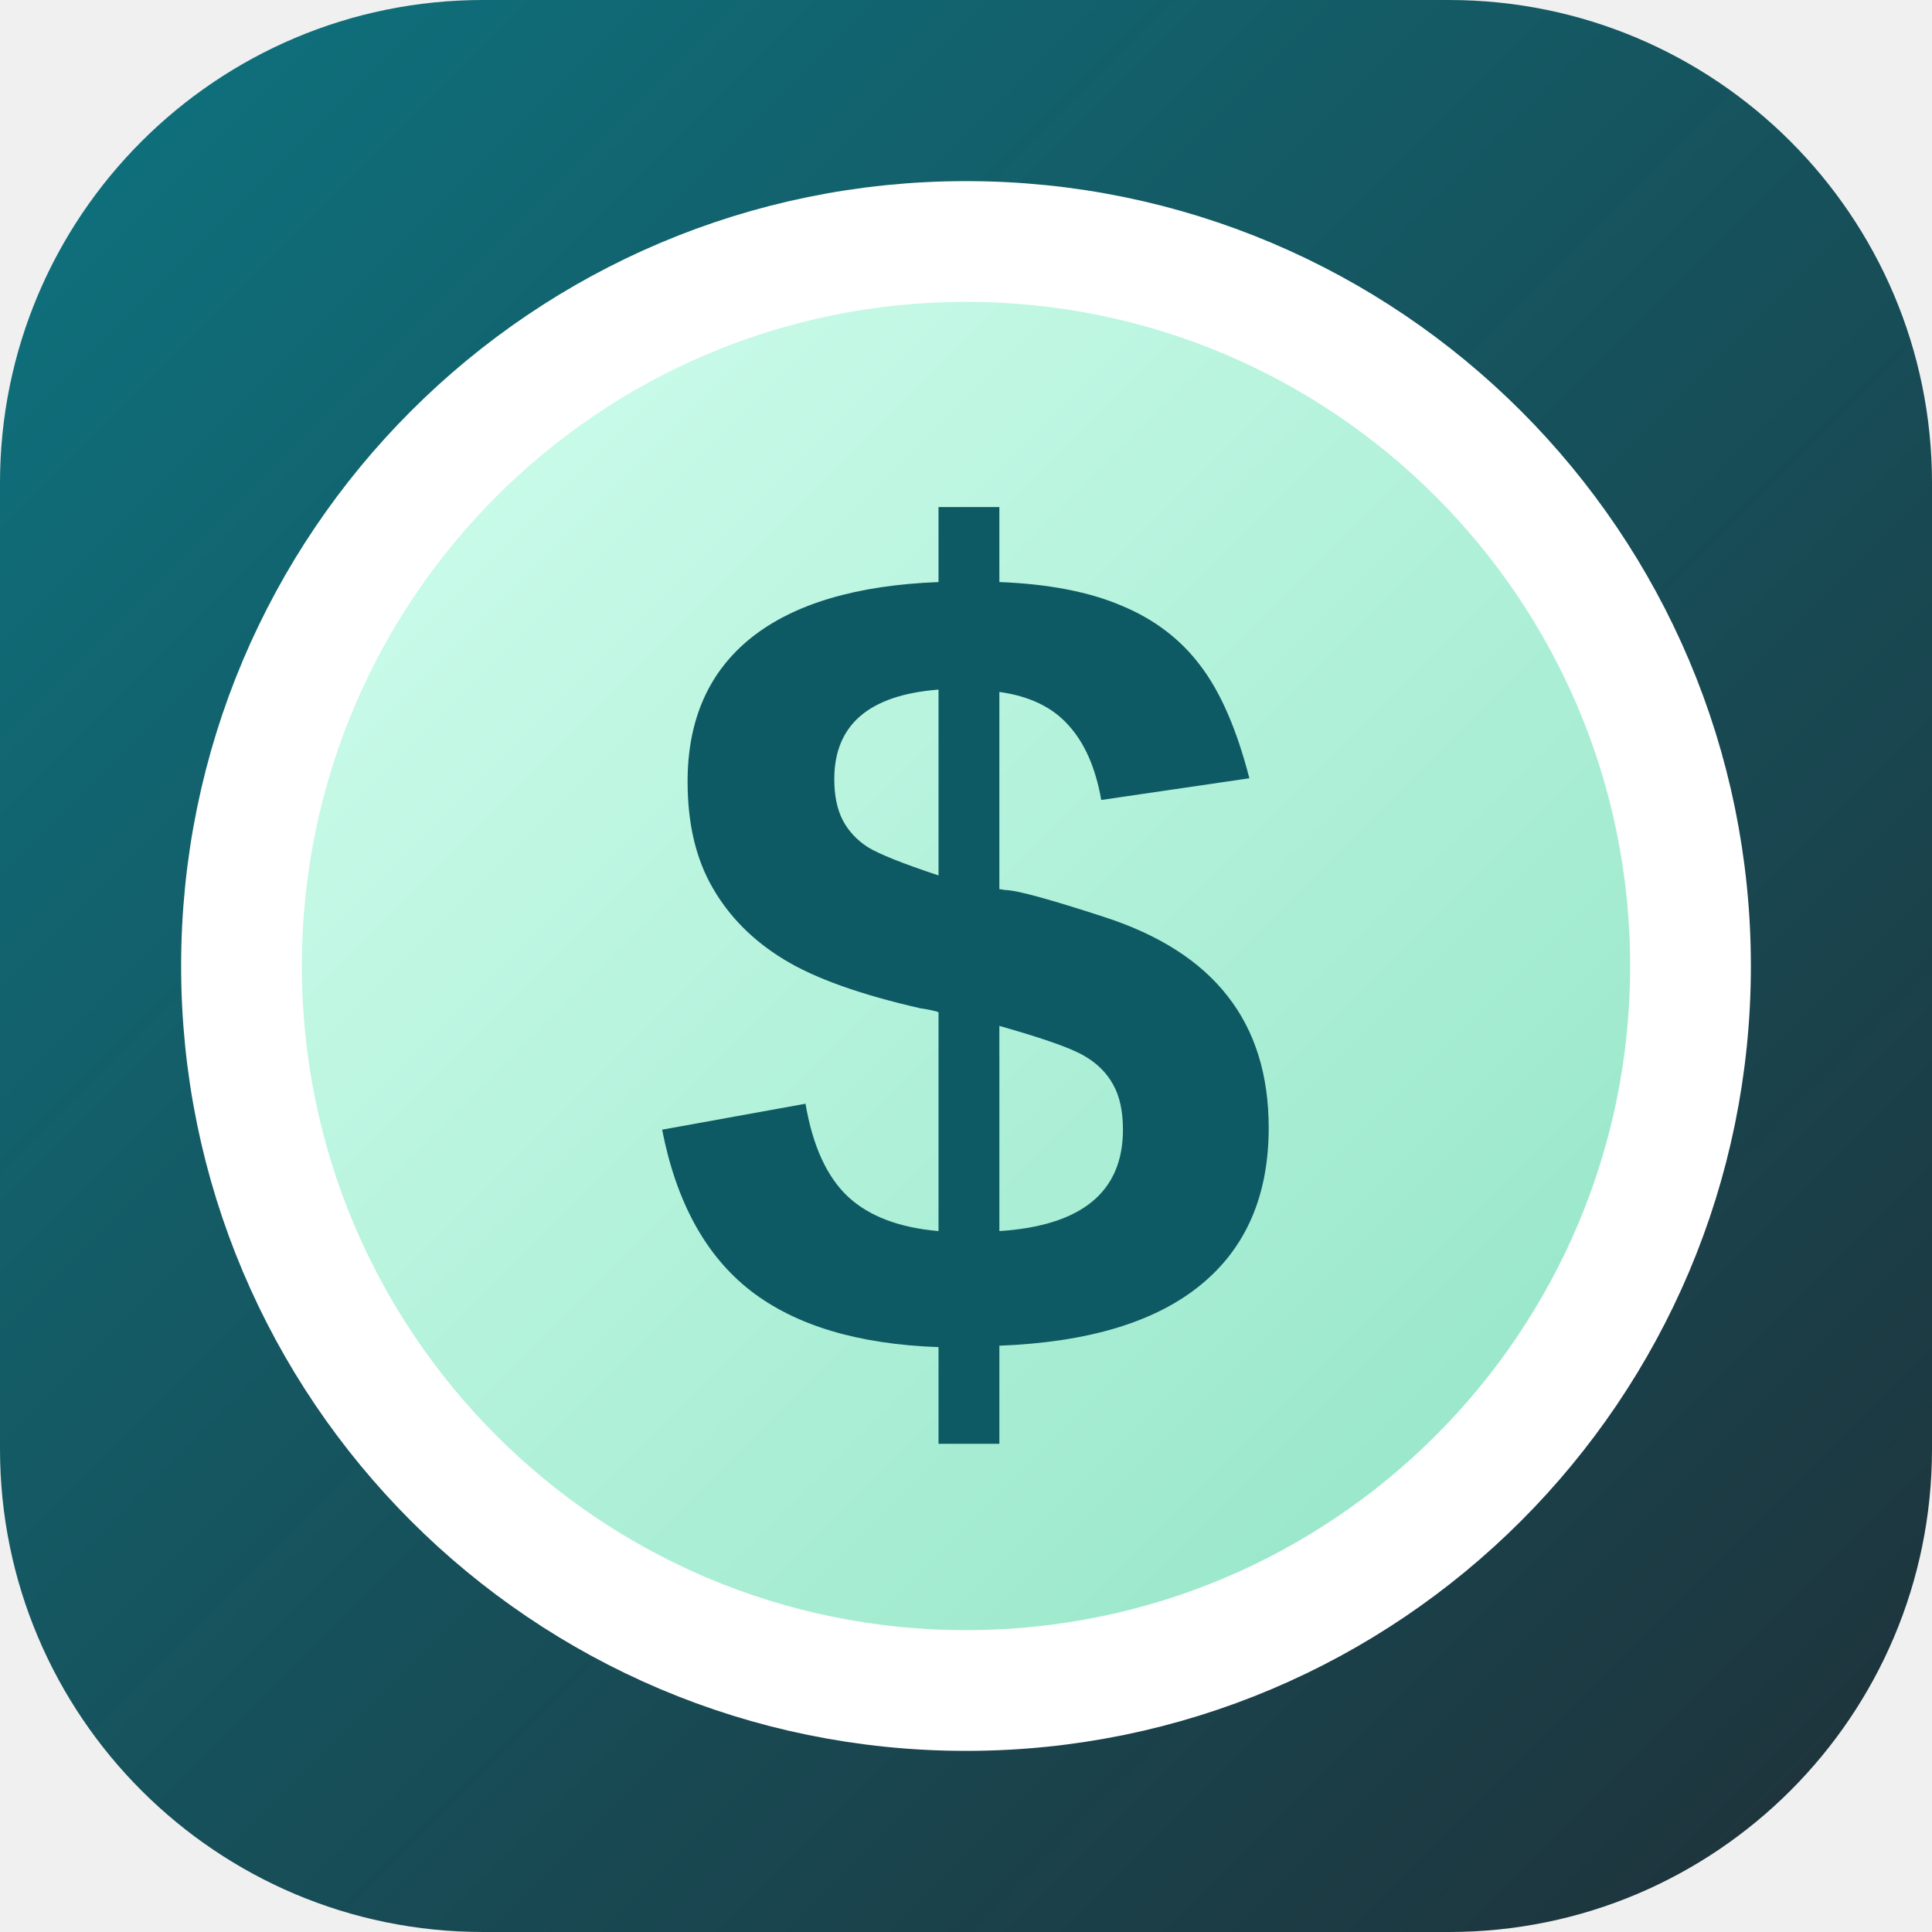
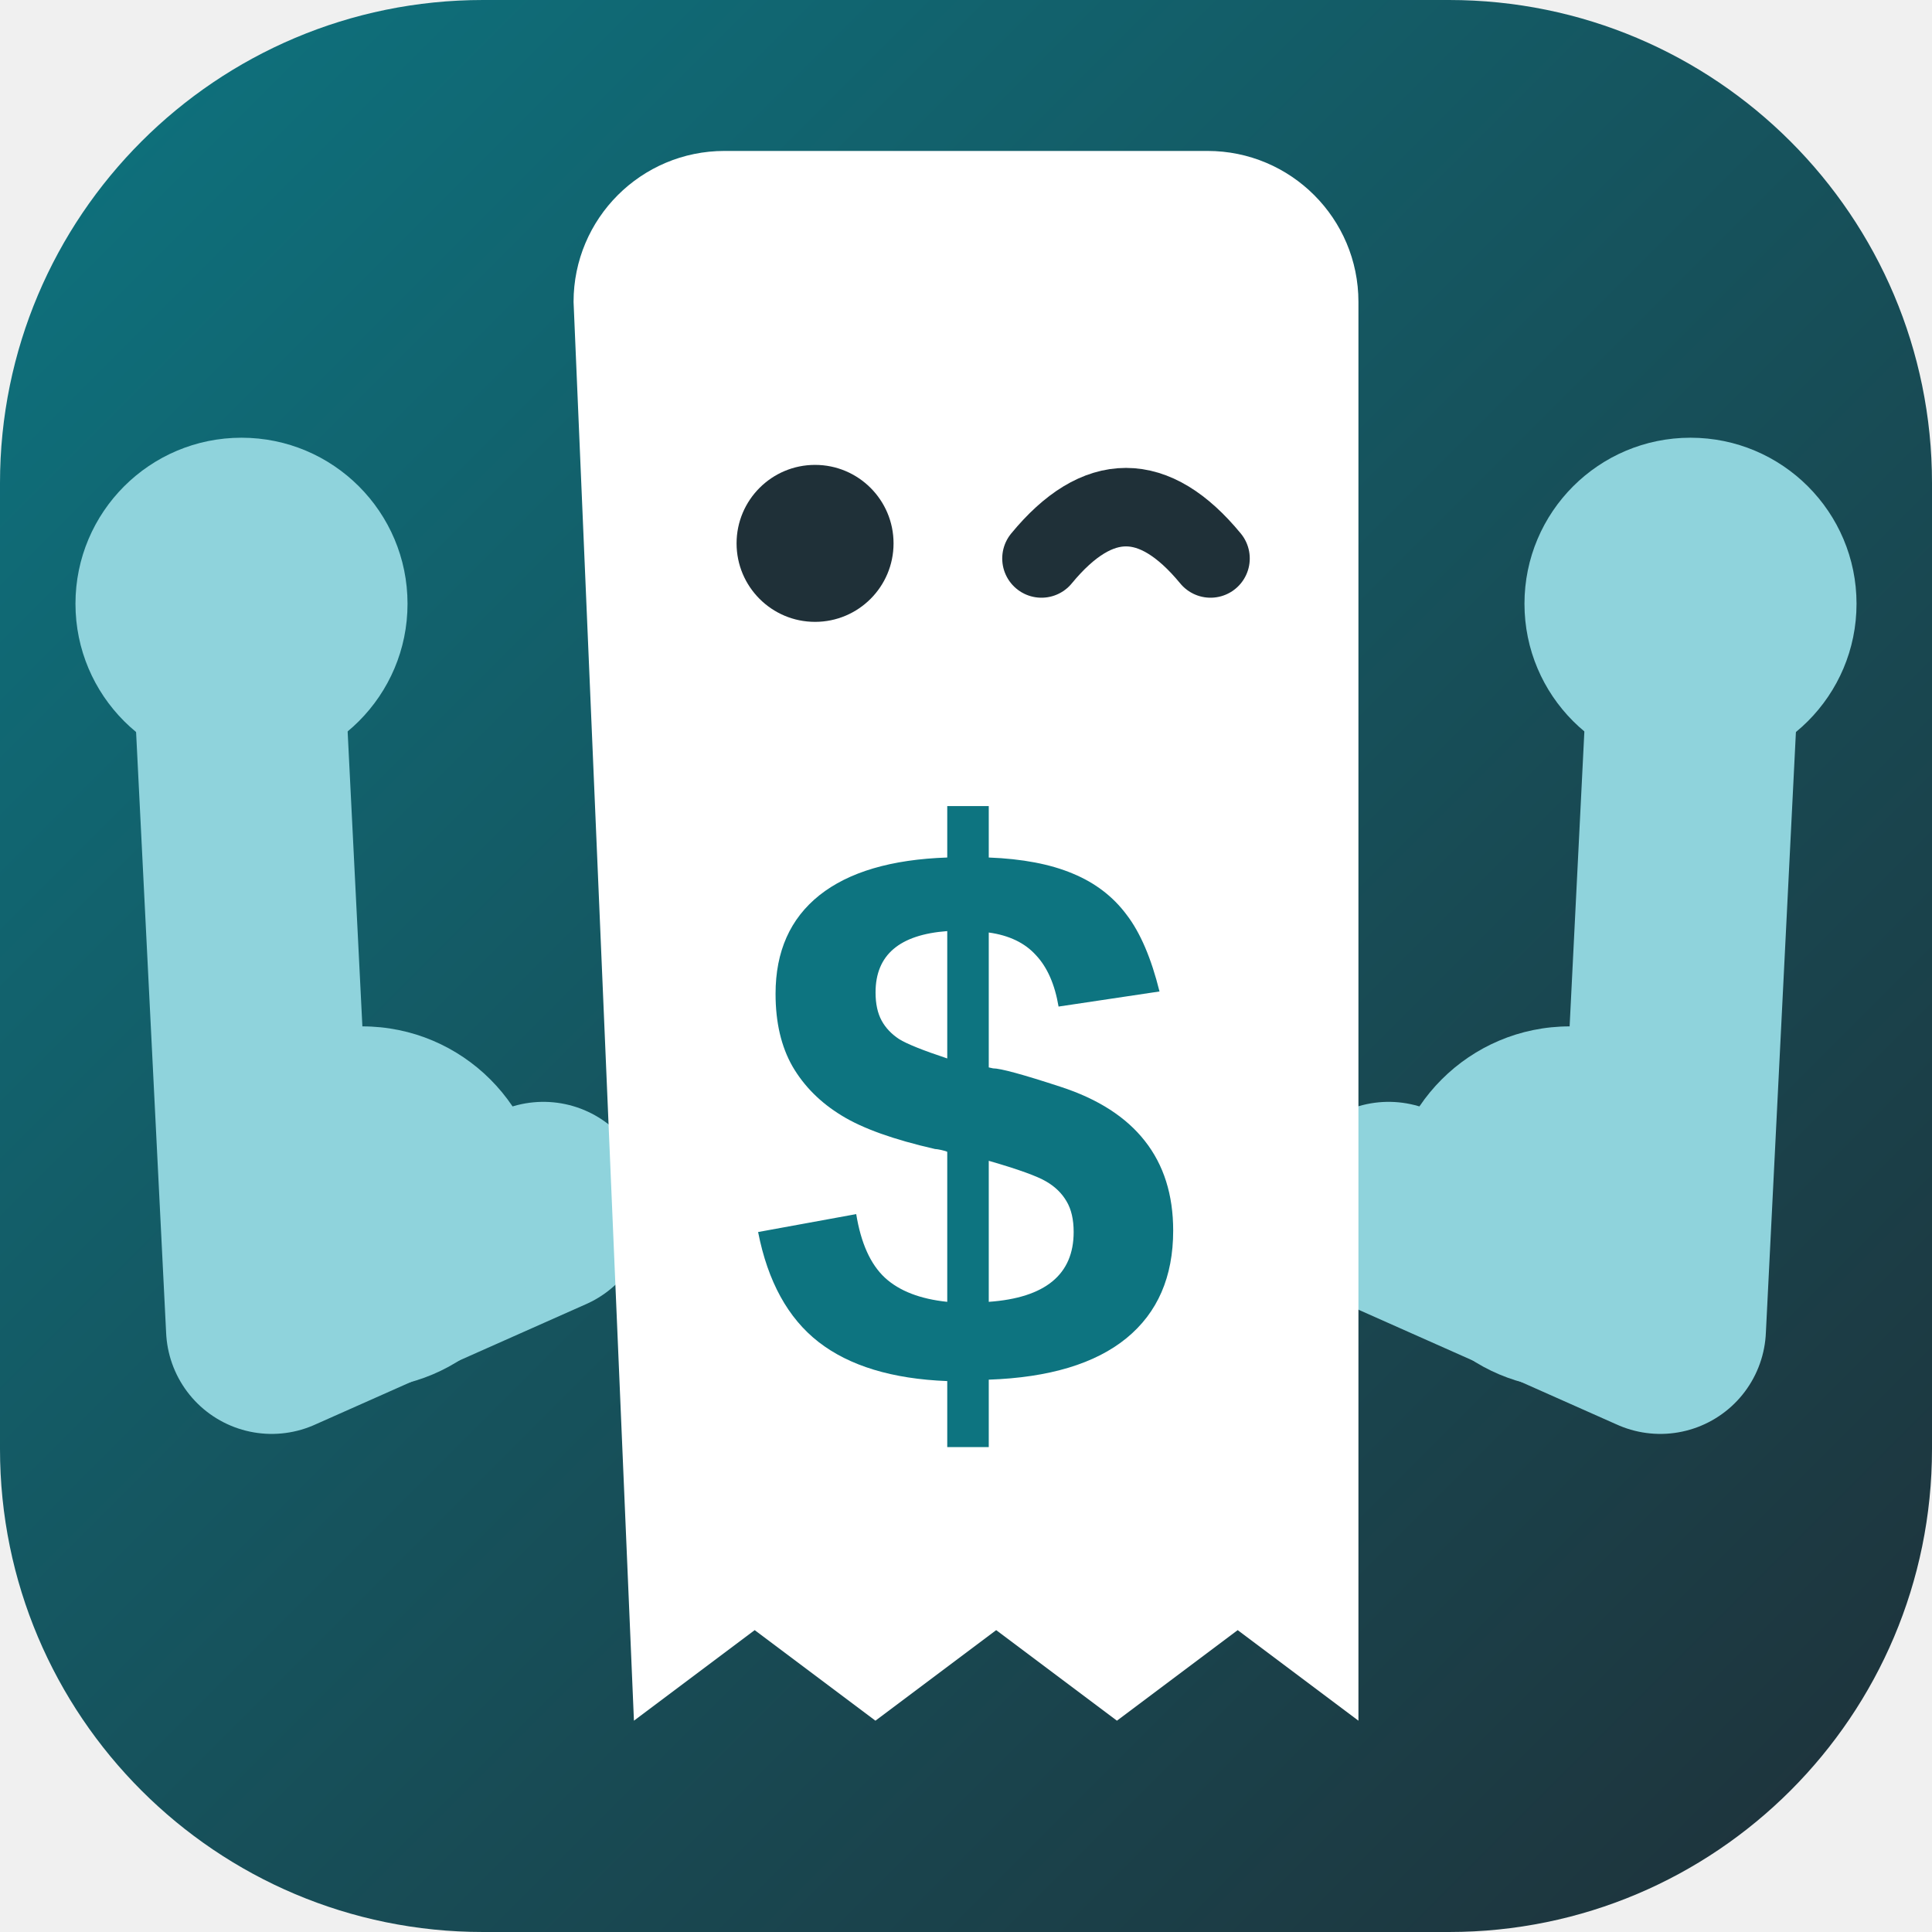
<svg xmlns="http://www.w3.org/2000/svg" viewBox="0 0 64 64">
  <defs>
    <linearGradient id="a" x1="0" y1="0" x2="1" y2="1">
      <stop offset="0" stop-color="#0d7480" />
      <stop offset="1" stop-color="#1f3038" />
    </linearGradient>
-     <linearGradient id="b" x1="0" y1="0" x2="1" y2="1">
-       <stop offset="0" stop-color="#d4fff0" />
-       <stop offset="1" stop-color="#8fe3c4" />
-     </linearGradient>
  </defs>
  <rect width="64" height="64" rx="16" fill="url(#a)" />
-   <circle cx="32" cy="32" r="24" fill="url(#b)" stroke="#fff" stroke-width="4" />
-   <text x="32" y="45" text-anchor="middle" font-family="Arial Black,Arial,sans-serif" font-weight="900" font-size="38" fill="#0d5a64">$</text>
+   <g fill="#8fd3dc" stroke="#8fd3dc" stroke-linecap="round" stroke-linejoin="round">
+     <path d="M18 40 9 44 8 24M46 40 55 44 56 24" fill="none" stroke-width="7" />
+     <circle cx="12" cy="40" r="6" stroke="none" />
+     <circle cx="52" cy="40" r="6" stroke="none" />
+     <circle cx="8" cy="20" r="5.5" stroke="none" />
+     <circle cx="56" cy="20" r="5.5" stroke="none" />
+   </g>
+   <path d="M19 10a5 5 0 0 1 5-5h16a5 5 0 0 1 5 5v47l-4-3-4 3-4-3-4 3-4-3-4 3z" fill="#fff" />
+   <circle cx="27" cy="18" r="2.6" fill="#1f3038" />
+   <path d="M34.5 18.5q2.8-3.4 5.6 0" fill="none" stroke="#1f3038" stroke-width="2.6" stroke-linecap="round" />
+   <text x="32" y="46" text-anchor="middle" font-family="Arial Black,Arial,sans-serif" font-weight="900" font-size="26" fill="#0d7480">$</text>
</svg>
